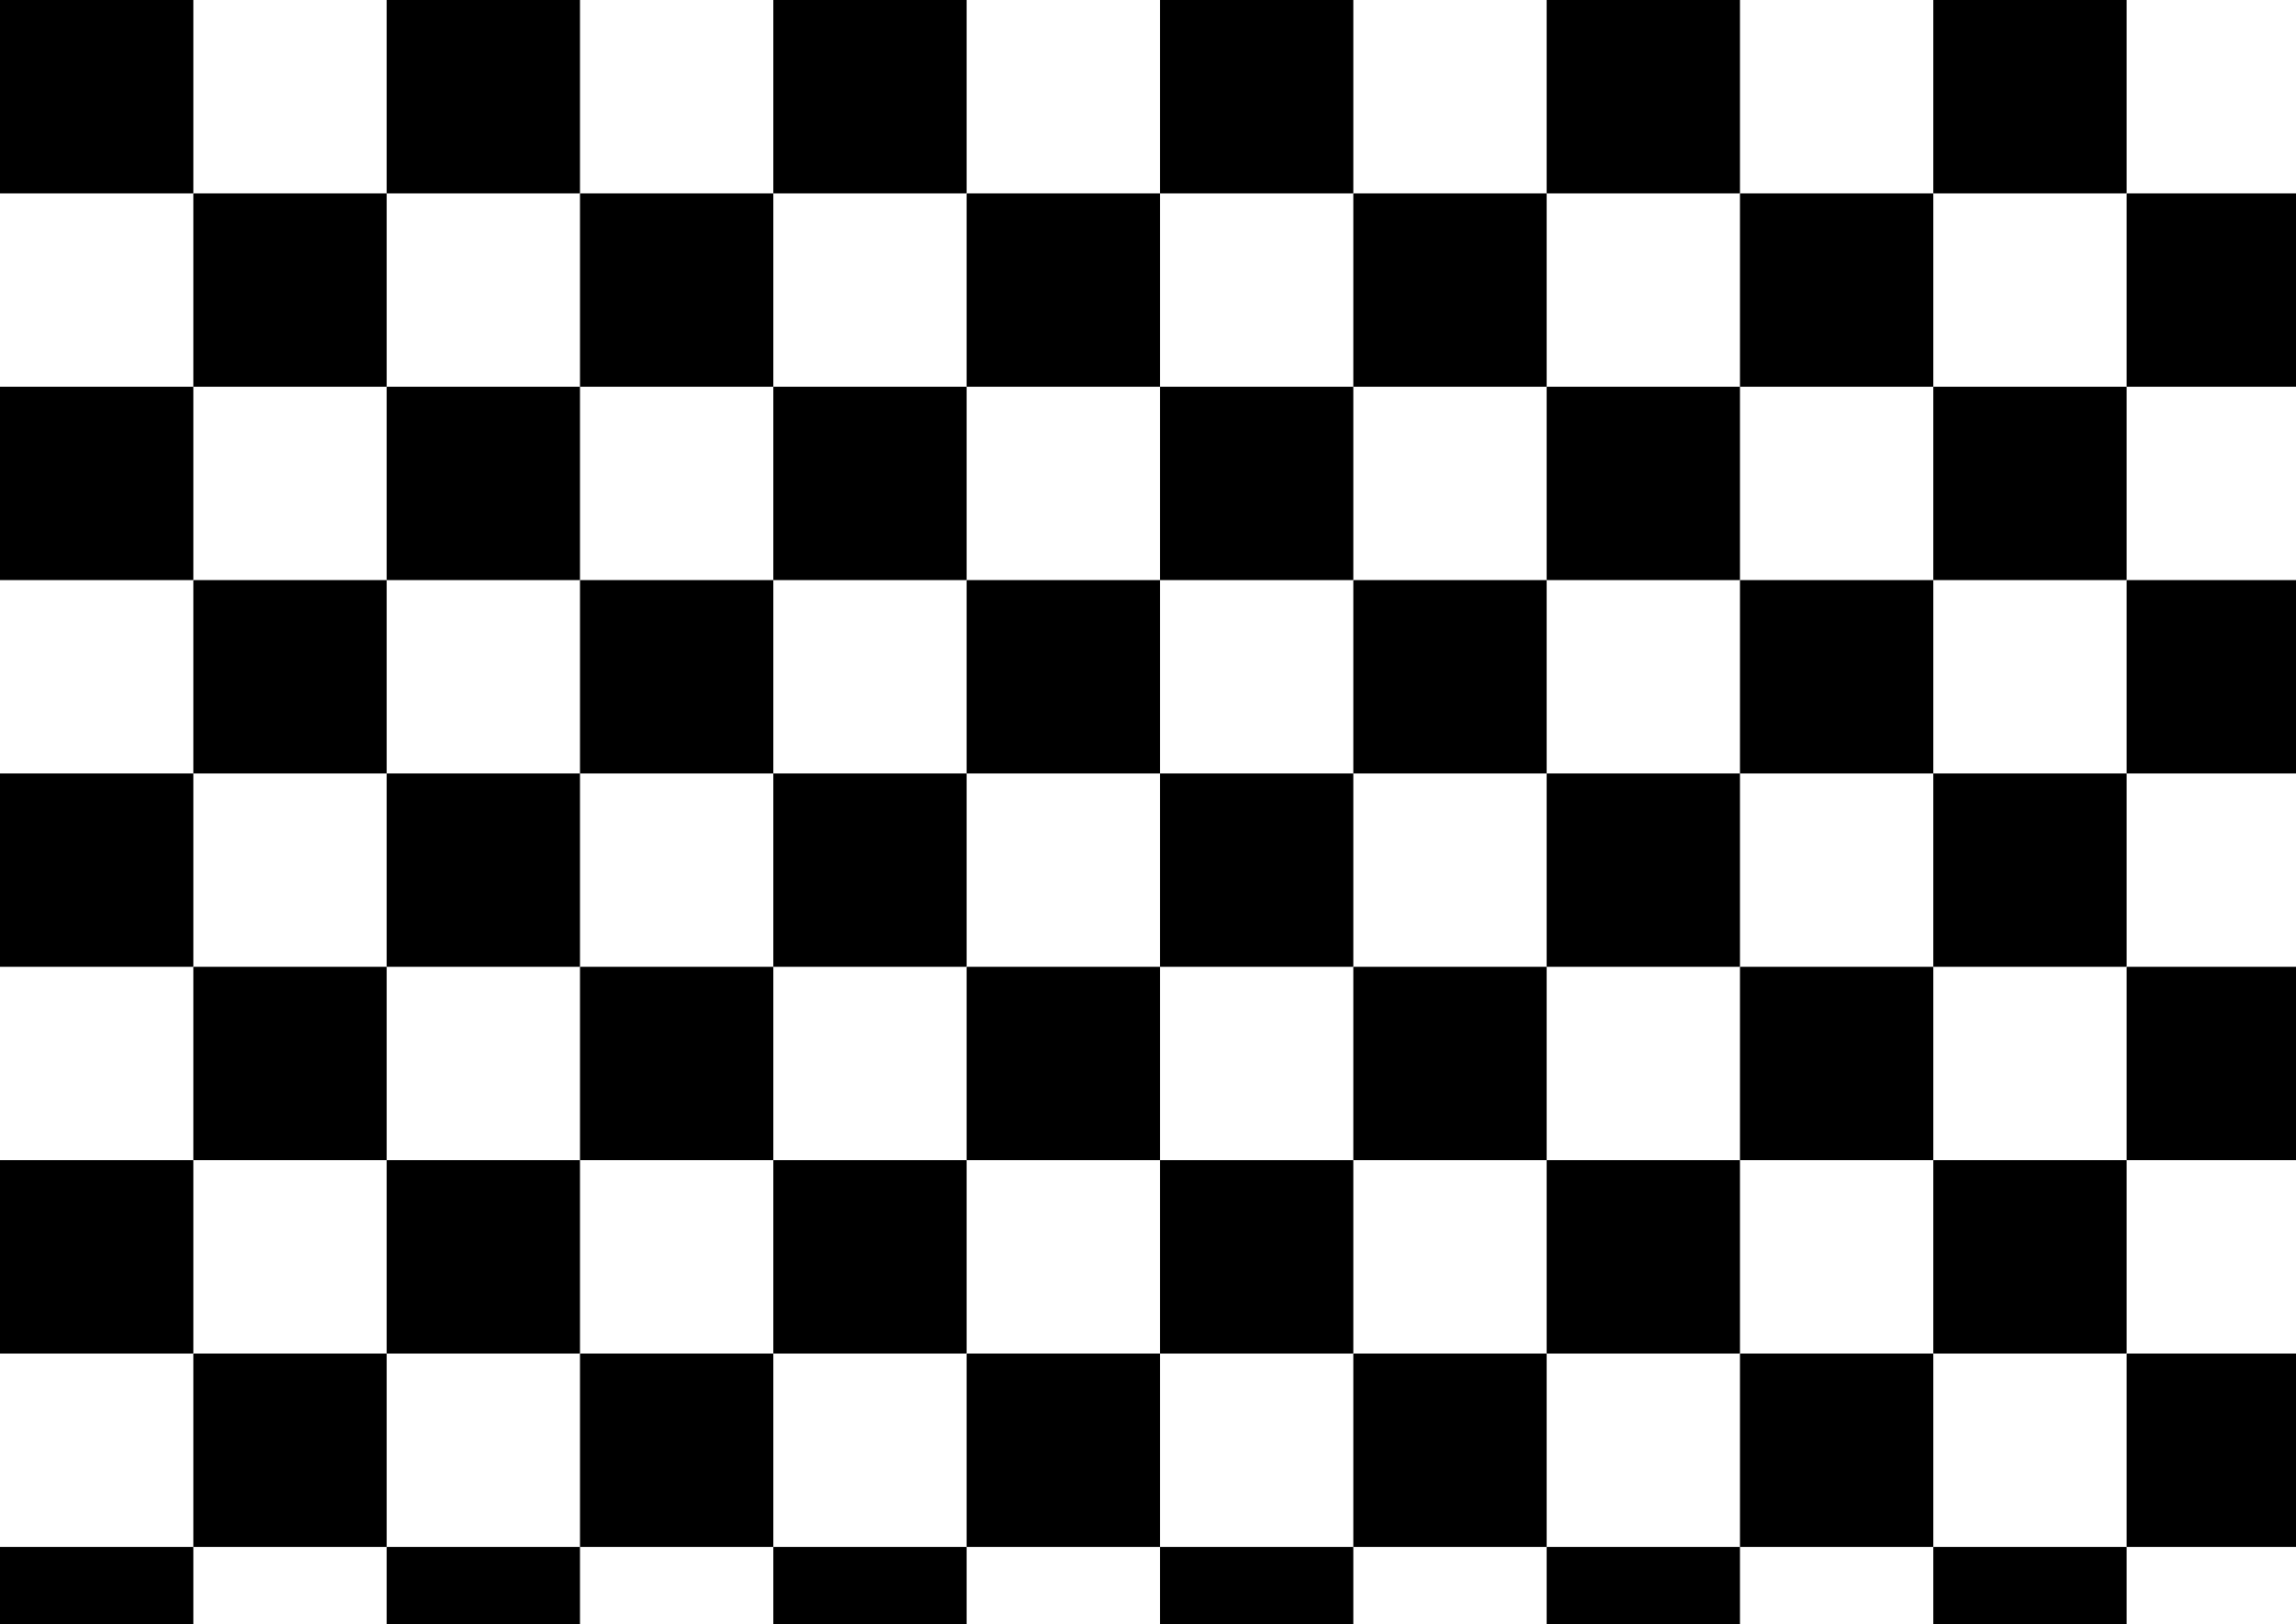
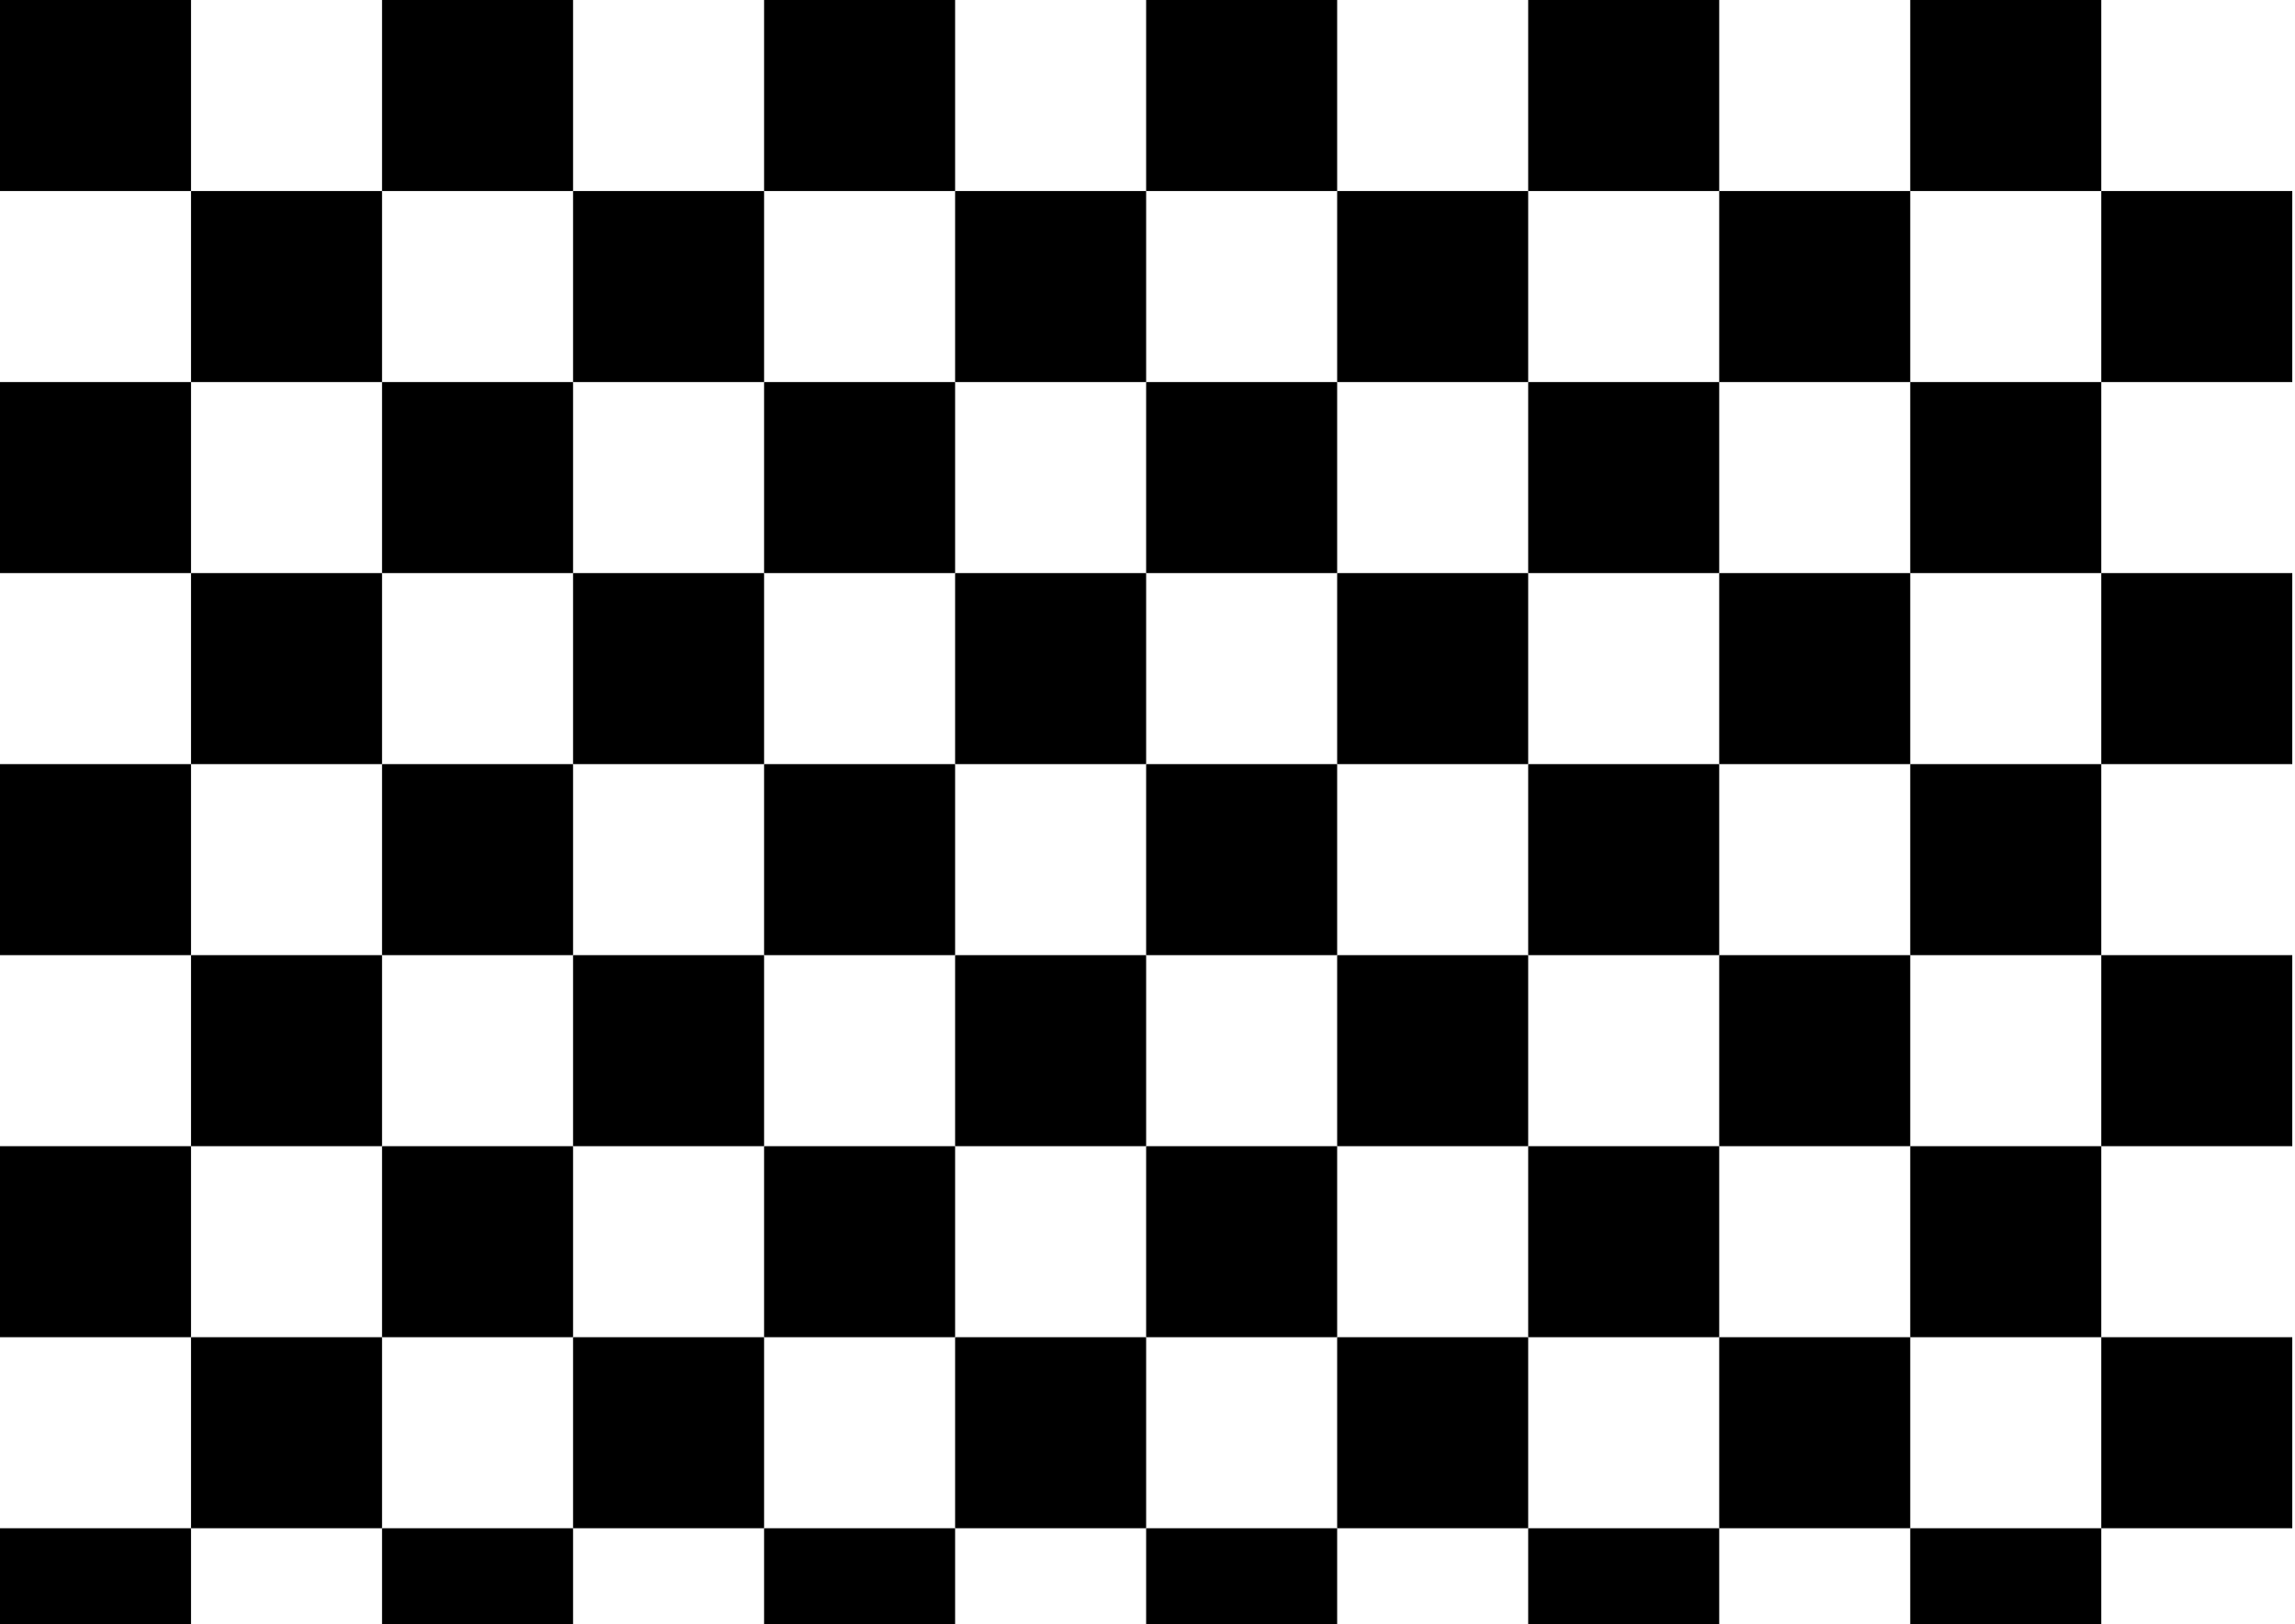
- <svg xmlns="http://www.w3.org/2000/svg" width="2969pt" height="2099pt" viewBox="0 0 2969 2099" version="1.1">
+ <svg xmlns="http://www.w3.org/2000/svg" width="841pt" height="595pt" viewBox="0 0 841 595" version="1.1">
  <g id="surface1">
-     <rect x="0" y="0" width="2969" height="2099" style="fill:rgb(100%,100%,100%);fill-opacity:1;stroke:none;" />
-     <path style=" stroke:none;fill-rule:nonzero;fill:rgb(0%,0%,0%);fill-opacity:1;" d="M 0 0 L 250 0 L 250 250 L 0 250 Z M 0 0 " />
-     <path style=" stroke:none;fill-rule:nonzero;fill:rgb(0%,0%,0%);fill-opacity:1;" d="M 0 500 L 250 500 L 250 750 L 0 750 Z M 0 500 " />
-     <path style=" stroke:none;fill-rule:nonzero;fill:rgb(0%,0%,0%);fill-opacity:1;" d="M 0 1000 L 250 1000 L 250 1250 L 0 1250 Z M 0 1000 " />
-     <path style=" stroke:none;fill-rule:nonzero;fill:rgb(0%,0%,0%);fill-opacity:1;" d="M 0 1500 L 250 1500 L 250 1750 L 0 1750 Z M 0 1500 " />
-     <path style=" stroke:none;fill-rule:nonzero;fill:rgb(0%,0%,0%);fill-opacity:1;" d="M 0 2000 L 250 2000 L 250 2250 L 0 2250 Z M 0 2000 " />
-     <path style=" stroke:none;fill-rule:nonzero;fill:rgb(0%,0%,0%);fill-opacity:1;" d="M 250 250 L 500 250 L 500 500 L 250 500 Z M 250 250 " />
-     <path style=" stroke:none;fill-rule:nonzero;fill:rgb(0%,0%,0%);fill-opacity:1;" d="M 250 750 L 500 750 L 500 1000 L 250 1000 Z M 250 750 " />
-     <path style=" stroke:none;fill-rule:nonzero;fill:rgb(0%,0%,0%);fill-opacity:1;" d="M 250 1250 L 500 1250 L 500 1500 L 250 1500 Z M 250 1250 " />
-     <path style=" stroke:none;fill-rule:nonzero;fill:rgb(0%,0%,0%);fill-opacity:1;" d="M 250 1750 L 500 1750 L 500 2000 L 250 2000 Z M 250 1750 " />
-     <path style=" stroke:none;fill-rule:nonzero;fill:rgb(0%,0%,0%);fill-opacity:1;" d="M 500 0 L 750 0 L 750 250 L 500 250 Z M 500 0 " />
-     <path style=" stroke:none;fill-rule:nonzero;fill:rgb(0%,0%,0%);fill-opacity:1;" d="M 500 500 L 750 500 L 750 750 L 500 750 Z M 500 500 " />
-     <path style=" stroke:none;fill-rule:nonzero;fill:rgb(0%,0%,0%);fill-opacity:1;" d="M 500 1000 L 750 1000 L 750 1250 L 500 1250 Z M 500 1000 " />
-     <path style=" stroke:none;fill-rule:nonzero;fill:rgb(0%,0%,0%);fill-opacity:1;" d="M 500 1500 L 750 1500 L 750 1750 L 500 1750 Z M 500 1500 " />
-     <path style=" stroke:none;fill-rule:nonzero;fill:rgb(0%,0%,0%);fill-opacity:1;" d="M 500 2000 L 750 2000 L 750 2250 L 500 2250 Z M 500 2000 " />
-     <path style=" stroke:none;fill-rule:nonzero;fill:rgb(0%,0%,0%);fill-opacity:1;" d="M 750 250 L 1000 250 L 1000 500 L 750 500 Z M 750 250 " />
-     <path style=" stroke:none;fill-rule:nonzero;fill:rgb(0%,0%,0%);fill-opacity:1;" d="M 750 750 L 1000 750 L 1000 1000 L 750 1000 Z M 750 750 " />
-     <path style=" stroke:none;fill-rule:nonzero;fill:rgb(0%,0%,0%);fill-opacity:1;" d="M 750 1250 L 1000 1250 L 1000 1500 L 750 1500 Z M 750 1250 " />
-     <path style=" stroke:none;fill-rule:nonzero;fill:rgb(0%,0%,0%);fill-opacity:1;" d="M 750 1750 L 1000 1750 L 1000 2000 L 750 2000 Z M 750 1750 " />
-     <path style=" stroke:none;fill-rule:nonzero;fill:rgb(0%,0%,0%);fill-opacity:1;" d="M 1000 0 L 1250 0 L 1250 250 L 1000 250 Z M 1000 0 " />
-     <path style=" stroke:none;fill-rule:nonzero;fill:rgb(0%,0%,0%);fill-opacity:1;" d="M 1000 500 L 1250 500 L 1250 750 L 1000 750 Z M 1000 500 " />
-     <path style=" stroke:none;fill-rule:nonzero;fill:rgb(0%,0%,0%);fill-opacity:1;" d="M 1000 1000 L 1250 1000 L 1250 1250 L 1000 1250 Z M 1000 1000 " />
-     <path style=" stroke:none;fill-rule:nonzero;fill:rgb(0%,0%,0%);fill-opacity:1;" d="M 1000 1500 L 1250 1500 L 1250 1750 L 1000 1750 Z M 1000 1500 " />
-     <path style=" stroke:none;fill-rule:nonzero;fill:rgb(0%,0%,0%);fill-opacity:1;" d="M 1000 2000 L 1250 2000 L 1250 2250 L 1000 2250 Z M 1000 2000 " />
-     <path style=" stroke:none;fill-rule:nonzero;fill:rgb(0%,0%,0%);fill-opacity:1;" d="M 1250 250 L 1500 250 L 1500 500 L 1250 500 Z M 1250 250 " />
-     <path style=" stroke:none;fill-rule:nonzero;fill:rgb(0%,0%,0%);fill-opacity:1;" d="M 1250 750 L 1500 750 L 1500 1000 L 1250 1000 Z M 1250 750 " />
-     <path style=" stroke:none;fill-rule:nonzero;fill:rgb(0%,0%,0%);fill-opacity:1;" d="M 1250 1250 L 1500 1250 L 1500 1500 L 1250 1500 Z M 1250 1250 " />
-     <path style=" stroke:none;fill-rule:nonzero;fill:rgb(0%,0%,0%);fill-opacity:1;" d="M 1250 1750 L 1500 1750 L 1500 2000 L 1250 2000 Z M 1250 1750 " />
-     <path style=" stroke:none;fill-rule:nonzero;fill:rgb(0%,0%,0%);fill-opacity:1;" d="M 1500 0 L 1750 0 L 1750 250 L 1500 250 Z M 1500 0 " />
-     <path style=" stroke:none;fill-rule:nonzero;fill:rgb(0%,0%,0%);fill-opacity:1;" d="M 1500 500 L 1750 500 L 1750 750 L 1500 750 Z M 1500 500 " />
-     <path style=" stroke:none;fill-rule:nonzero;fill:rgb(0%,0%,0%);fill-opacity:1;" d="M 1500 1000 L 1750 1000 L 1750 1250 L 1500 1250 Z M 1500 1000 " />
-     <path style=" stroke:none;fill-rule:nonzero;fill:rgb(0%,0%,0%);fill-opacity:1;" d="M 1500 1500 L 1750 1500 L 1750 1750 L 1500 1750 Z M 1500 1500 " />
-     <path style=" stroke:none;fill-rule:nonzero;fill:rgb(0%,0%,0%);fill-opacity:1;" d="M 1500 2000 L 1750 2000 L 1750 2250 L 1500 2250 Z M 1500 2000 " />
-     <path style=" stroke:none;fill-rule:nonzero;fill:rgb(0%,0%,0%);fill-opacity:1;" d="M 1750 250 L 2000 250 L 2000 500 L 1750 500 Z M 1750 250 " />
-     <path style=" stroke:none;fill-rule:nonzero;fill:rgb(0%,0%,0%);fill-opacity:1;" d="M 1750 750 L 2000 750 L 2000 1000 L 1750 1000 Z M 1750 750 " />
-     <path style=" stroke:none;fill-rule:nonzero;fill:rgb(0%,0%,0%);fill-opacity:1;" d="M 1750 1250 L 2000 1250 L 2000 1500 L 1750 1500 Z M 1750 1250 " />
-     <path style=" stroke:none;fill-rule:nonzero;fill:rgb(0%,0%,0%);fill-opacity:1;" d="M 1750 1750 L 2000 1750 L 2000 2000 L 1750 2000 Z M 1750 1750 " />
-     <path style=" stroke:none;fill-rule:nonzero;fill:rgb(0%,0%,0%);fill-opacity:1;" d="M 2000 0 L 2250 0 L 2250 250 L 2000 250 Z M 2000 0 " />
-     <path style=" stroke:none;fill-rule:nonzero;fill:rgb(0%,0%,0%);fill-opacity:1;" d="M 2000 500 L 2250 500 L 2250 750 L 2000 750 Z M 2000 500 " />
-     <path style=" stroke:none;fill-rule:nonzero;fill:rgb(0%,0%,0%);fill-opacity:1;" d="M 2000 1000 L 2250 1000 L 2250 1250 L 2000 1250 Z M 2000 1000 " />
-     <path style=" stroke:none;fill-rule:nonzero;fill:rgb(0%,0%,0%);fill-opacity:1;" d="M 2000 1500 L 2250 1500 L 2250 1750 L 2000 1750 Z M 2000 1500 " />
-     <path style=" stroke:none;fill-rule:nonzero;fill:rgb(0%,0%,0%);fill-opacity:1;" d="M 2000 2000 L 2250 2000 L 2250 2250 L 2000 2250 Z M 2000 2000 " />
-     <path style=" stroke:none;fill-rule:nonzero;fill:rgb(0%,0%,0%);fill-opacity:1;" d="M 2250 250 L 2500 250 L 2500 500 L 2250 500 Z M 2250 250 " />
-     <path style=" stroke:none;fill-rule:nonzero;fill:rgb(0%,0%,0%);fill-opacity:1;" d="M 2250 750 L 2500 750 L 2500 1000 L 2250 1000 Z M 2250 750 " />
-     <path style=" stroke:none;fill-rule:nonzero;fill:rgb(0%,0%,0%);fill-opacity:1;" d="M 2250 1250 L 2500 1250 L 2500 1500 L 2250 1500 Z M 2250 1250 " />
-     <path style=" stroke:none;fill-rule:nonzero;fill:rgb(0%,0%,0%);fill-opacity:1;" d="M 2250 1750 L 2500 1750 L 2500 2000 L 2250 2000 Z M 2250 1750 " />
-     <path style=" stroke:none;fill-rule:nonzero;fill:rgb(0%,0%,0%);fill-opacity:1;" d="M 2500 0 L 2750 0 L 2750 250 L 2500 250 Z M 2500 0 " />
-     <path style=" stroke:none;fill-rule:nonzero;fill:rgb(0%,0%,0%);fill-opacity:1;" d="M 2500 500 L 2750 500 L 2750 750 L 2500 750 Z M 2500 500 " />
-     <path style=" stroke:none;fill-rule:nonzero;fill:rgb(0%,0%,0%);fill-opacity:1;" d="M 2500 1000 L 2750 1000 L 2750 1250 L 2500 1250 Z M 2500 1000 " />
-     <path style=" stroke:none;fill-rule:nonzero;fill:rgb(0%,0%,0%);fill-opacity:1;" d="M 2500 1500 L 2750 1500 L 2750 1750 L 2500 1750 Z M 2500 1500 " />
-     <path style=" stroke:none;fill-rule:nonzero;fill:rgb(0%,0%,0%);fill-opacity:1;" d="M 2500 2000 L 2750 2000 L 2750 2250 L 2500 2250 Z M 2500 2000 " />
-     <path style=" stroke:none;fill-rule:nonzero;fill:rgb(0%,0%,0%);fill-opacity:1;" d="M 2750 250 L 3000 250 L 3000 500 L 2750 500 Z M 2750 250 " />
-     <path style=" stroke:none;fill-rule:nonzero;fill:rgb(0%,0%,0%);fill-opacity:1;" d="M 2750 750 L 3000 750 L 3000 1000 L 2750 1000 Z M 2750 750 " />
-     <path style=" stroke:none;fill-rule:nonzero;fill:rgb(0%,0%,0%);fill-opacity:1;" d="M 2750 1250 L 3000 1250 L 3000 1500 L 2750 1500 Z M 2750 1250 " />
-     <path style=" stroke:none;fill-rule:nonzero;fill:rgb(0%,0%,0%);fill-opacity:1;" d="M 2750 1750 L 3000 1750 L 3000 2000 L 2750 2000 Z M 2750 1750 " />
+     <rect x="0" y="0" width="841" height="595" style="fill:rgb(100%,100%,100%);fill-opacity:1;stroke:none;" />
+     <path style=" stroke:none;fill-rule:nonzero;fill:rgb(0%,0%,0%);fill-opacity:1;" d="M 0 0 L 70 0 L 70 70 L 0 70 Z M 0 0 " />
+     <path style=" stroke:none;fill-rule:nonzero;fill:rgb(0%,0%,0%);fill-opacity:1;" d="M 0 140 L 70 140 L 70 210 L 0 210 Z M 0 140 " />
+     <path style=" stroke:none;fill-rule:nonzero;fill:rgb(0%,0%,0%);fill-opacity:1;" d="M 0 280 L 70 280 L 70 350 L 0 350 Z M 0 280 " />
+     <path style=" stroke:none;fill-rule:nonzero;fill:rgb(0%,0%,0%);fill-opacity:1;" d="M 0 420 L 70 420 L 70 490 L 0 490 Z M 0 420 " />
+     <path style=" stroke:none;fill-rule:nonzero;fill:rgb(0%,0%,0%);fill-opacity:1;" d="M 0 560 L 70 560 L 70 630 L 0 630 Z M 0 560 " />
+     <path style=" stroke:none;fill-rule:nonzero;fill:rgb(0%,0%,0%);fill-opacity:1;" d="M 70 70 L 140 70 L 140 140 L 70 140 Z M 70 70 " />
+     <path style=" stroke:none;fill-rule:nonzero;fill:rgb(0%,0%,0%);fill-opacity:1;" d="M 70 210 L 140 210 L 140 280 L 70 280 Z M 70 210 " />
+     <path style=" stroke:none;fill-rule:nonzero;fill:rgb(0%,0%,0%);fill-opacity:1;" d="M 70 350 L 140 350 L 140 420 L 70 420 Z M 70 350 " />
+     <path style=" stroke:none;fill-rule:nonzero;fill:rgb(0%,0%,0%);fill-opacity:1;" d="M 70 490 L 140 490 L 140 560 L 70 560 Z M 70 490 " />
+     <path style=" stroke:none;fill-rule:nonzero;fill:rgb(0%,0%,0%);fill-opacity:1;" d="M 140 0 L 210 0 L 210 70 L 140 70 Z M 140 0 " />
+     <path style=" stroke:none;fill-rule:nonzero;fill:rgb(0%,0%,0%);fill-opacity:1;" d="M 140 140 L 210 140 L 210 210 L 140 210 Z M 140 140 " />
+     <path style=" stroke:none;fill-rule:nonzero;fill:rgb(0%,0%,0%);fill-opacity:1;" d="M 140 280 L 210 280 L 210 350 L 140 350 Z M 140 280 " />
+     <path style=" stroke:none;fill-rule:nonzero;fill:rgb(0%,0%,0%);fill-opacity:1;" d="M 140 420 L 210 420 L 210 490 L 140 490 Z M 140 420 " />
+     <path style=" stroke:none;fill-rule:nonzero;fill:rgb(0%,0%,0%);fill-opacity:1;" d="M 140 560 L 210 560 L 210 630 L 140 630 Z M 140 560 " />
+     <path style=" stroke:none;fill-rule:nonzero;fill:rgb(0%,0%,0%);fill-opacity:1;" d="M 210 70 L 280 70 L 280 140 L 210 140 Z M 210 70 " />
+     <path style=" stroke:none;fill-rule:nonzero;fill:rgb(0%,0%,0%);fill-opacity:1;" d="M 210 210 L 280 210 L 280 280 L 210 280 Z M 210 210 " />
+     <path style=" stroke:none;fill-rule:nonzero;fill:rgb(0%,0%,0%);fill-opacity:1;" d="M 210 350 L 280 350 L 280 420 L 210 420 Z M 210 350 " />
+     <path style=" stroke:none;fill-rule:nonzero;fill:rgb(0%,0%,0%);fill-opacity:1;" d="M 210 490 L 280 490 L 280 560 L 210 560 Z M 210 490 " />
+     <path style=" stroke:none;fill-rule:nonzero;fill:rgb(0%,0%,0%);fill-opacity:1;" d="M 280 0 L 350 0 L 350 70 L 280 70 Z M 280 0 " />
+     <path style=" stroke:none;fill-rule:nonzero;fill:rgb(0%,0%,0%);fill-opacity:1;" d="M 280 140 L 350 140 L 350 210 L 280 210 Z M 280 140 " />
+     <path style=" stroke:none;fill-rule:nonzero;fill:rgb(0%,0%,0%);fill-opacity:1;" d="M 280 280 L 350 280 L 350 350 L 280 350 Z M 280 280 " />
+     <path style=" stroke:none;fill-rule:nonzero;fill:rgb(0%,0%,0%);fill-opacity:1;" d="M 280 420 L 350 420 L 350 490 L 280 490 Z M 280 420 " />
+     <path style=" stroke:none;fill-rule:nonzero;fill:rgb(0%,0%,0%);fill-opacity:1;" d="M 280 560 L 350 560 L 350 630 L 280 630 Z M 280 560 " />
+     <path style=" stroke:none;fill-rule:nonzero;fill:rgb(0%,0%,0%);fill-opacity:1;" d="M 350 70 L 420 70 L 420 140 L 350 140 Z M 350 70 " />
+     <path style=" stroke:none;fill-rule:nonzero;fill:rgb(0%,0%,0%);fill-opacity:1;" d="M 350 210 L 420 210 L 420 280 L 350 280 Z M 350 210 " />
+     <path style=" stroke:none;fill-rule:nonzero;fill:rgb(0%,0%,0%);fill-opacity:1;" d="M 350 350 L 420 350 L 420 420 L 350 420 Z M 350 350 " />
+     <path style=" stroke:none;fill-rule:nonzero;fill:rgb(0%,0%,0%);fill-opacity:1;" d="M 350 490 L 420 490 L 420 560 L 350 560 Z M 350 490 " />
+     <path style=" stroke:none;fill-rule:nonzero;fill:rgb(0%,0%,0%);fill-opacity:1;" d="M 420 0 L 490 0 L 490 70 L 420 70 Z M 420 0 " />
+     <path style=" stroke:none;fill-rule:nonzero;fill:rgb(0%,0%,0%);fill-opacity:1;" d="M 420 140 L 490 140 L 490 210 L 420 210 Z M 420 140 " />
+     <path style=" stroke:none;fill-rule:nonzero;fill:rgb(0%,0%,0%);fill-opacity:1;" d="M 420 280 L 490 280 L 490 350 L 420 350 Z M 420 280 " />
+     <path style=" stroke:none;fill-rule:nonzero;fill:rgb(0%,0%,0%);fill-opacity:1;" d="M 420 420 L 490 420 L 490 490 L 420 490 Z M 420 420 " />
+     <path style=" stroke:none;fill-rule:nonzero;fill:rgb(0%,0%,0%);fill-opacity:1;" d="M 420 560 L 490 560 L 490 630 L 420 630 Z M 420 560 " />
+     <path style=" stroke:none;fill-rule:nonzero;fill:rgb(0%,0%,0%);fill-opacity:1;" d="M 490 70 L 560 70 L 560 140 L 490 140 Z M 490 70 " />
+     <path style=" stroke:none;fill-rule:nonzero;fill:rgb(0%,0%,0%);fill-opacity:1;" d="M 490 210 L 560 210 L 560 280 L 490 280 Z M 490 210 " />
+     <path style=" stroke:none;fill-rule:nonzero;fill:rgb(0%,0%,0%);fill-opacity:1;" d="M 490 350 L 560 350 L 560 420 L 490 420 Z M 490 350 " />
+     <path style=" stroke:none;fill-rule:nonzero;fill:rgb(0%,0%,0%);fill-opacity:1;" d="M 490 490 L 560 490 L 560 560 L 490 560 Z M 490 490 " />
+     <path style=" stroke:none;fill-rule:nonzero;fill:rgb(0%,0%,0%);fill-opacity:1;" d="M 560 0 L 630 0 L 630 70 L 560 70 Z M 560 0 " />
+     <path style=" stroke:none;fill-rule:nonzero;fill:rgb(0%,0%,0%);fill-opacity:1;" d="M 560 140 L 630 140 L 630 210 L 560 210 Z M 560 140 " />
+     <path style=" stroke:none;fill-rule:nonzero;fill:rgb(0%,0%,0%);fill-opacity:1;" d="M 560 280 L 630 280 L 630 350 L 560 350 Z M 560 280 " />
+     <path style=" stroke:none;fill-rule:nonzero;fill:rgb(0%,0%,0%);fill-opacity:1;" d="M 560 420 L 630 420 L 630 490 L 560 490 Z M 560 420 " />
+     <path style=" stroke:none;fill-rule:nonzero;fill:rgb(0%,0%,0%);fill-opacity:1;" d="M 560 560 L 630 560 L 630 630 L 560 630 Z M 560 560 " />
+     <path style=" stroke:none;fill-rule:nonzero;fill:rgb(0%,0%,0%);fill-opacity:1;" d="M 630 70 L 700 70 L 700 140 L 630 140 Z M 630 70 " />
+     <path style=" stroke:none;fill-rule:nonzero;fill:rgb(0%,0%,0%);fill-opacity:1;" d="M 630 210 L 700 210 L 700 280 L 630 280 Z M 630 210 " />
+     <path style=" stroke:none;fill-rule:nonzero;fill:rgb(0%,0%,0%);fill-opacity:1;" d="M 630 350 L 700 350 L 700 420 L 630 420 Z M 630 350 " />
+     <path style=" stroke:none;fill-rule:nonzero;fill:rgb(0%,0%,0%);fill-opacity:1;" d="M 630 490 L 700 490 L 700 560 L 630 560 Z M 630 490 " />
+     <path style=" stroke:none;fill-rule:nonzero;fill:rgb(0%,0%,0%);fill-opacity:1;" d="M 700 0 L 770 0 L 770 70 L 700 70 Z M 700 0 " />
+     <path style=" stroke:none;fill-rule:nonzero;fill:rgb(0%,0%,0%);fill-opacity:1;" d="M 700 140 L 770 140 L 770 210 L 700 210 Z M 700 140 " />
+     <path style=" stroke:none;fill-rule:nonzero;fill:rgb(0%,0%,0%);fill-opacity:1;" d="M 700 280 L 770 280 L 770 350 L 700 350 Z M 700 280 " />
+     <path style=" stroke:none;fill-rule:nonzero;fill:rgb(0%,0%,0%);fill-opacity:1;" d="M 700 420 L 770 420 L 770 490 L 700 490 Z M 700 420 " />
+     <path style=" stroke:none;fill-rule:nonzero;fill:rgb(0%,0%,0%);fill-opacity:1;" d="M 700 560 L 770 560 L 770 630 L 700 630 Z M 700 560 " />
+     <path style=" stroke:none;fill-rule:nonzero;fill:rgb(0%,0%,0%);fill-opacity:1;" d="M 770 70 L 840 70 L 840 140 L 770 140 Z M 770 70 " />
+     <path style=" stroke:none;fill-rule:nonzero;fill:rgb(0%,0%,0%);fill-opacity:1;" d="M 770 210 L 840 210 L 840 280 L 770 280 Z M 770 210 " />
+     <path style=" stroke:none;fill-rule:nonzero;fill:rgb(0%,0%,0%);fill-opacity:1;" d="M 770 350 L 840 350 L 840 420 L 770 420 Z M 770 350 " />
+     <path style=" stroke:none;fill-rule:nonzero;fill:rgb(0%,0%,0%);fill-opacity:1;" d="M 770 490 L 840 490 L 840 560 L 770 560 Z M 770 490 " />
  </g>
</svg>
